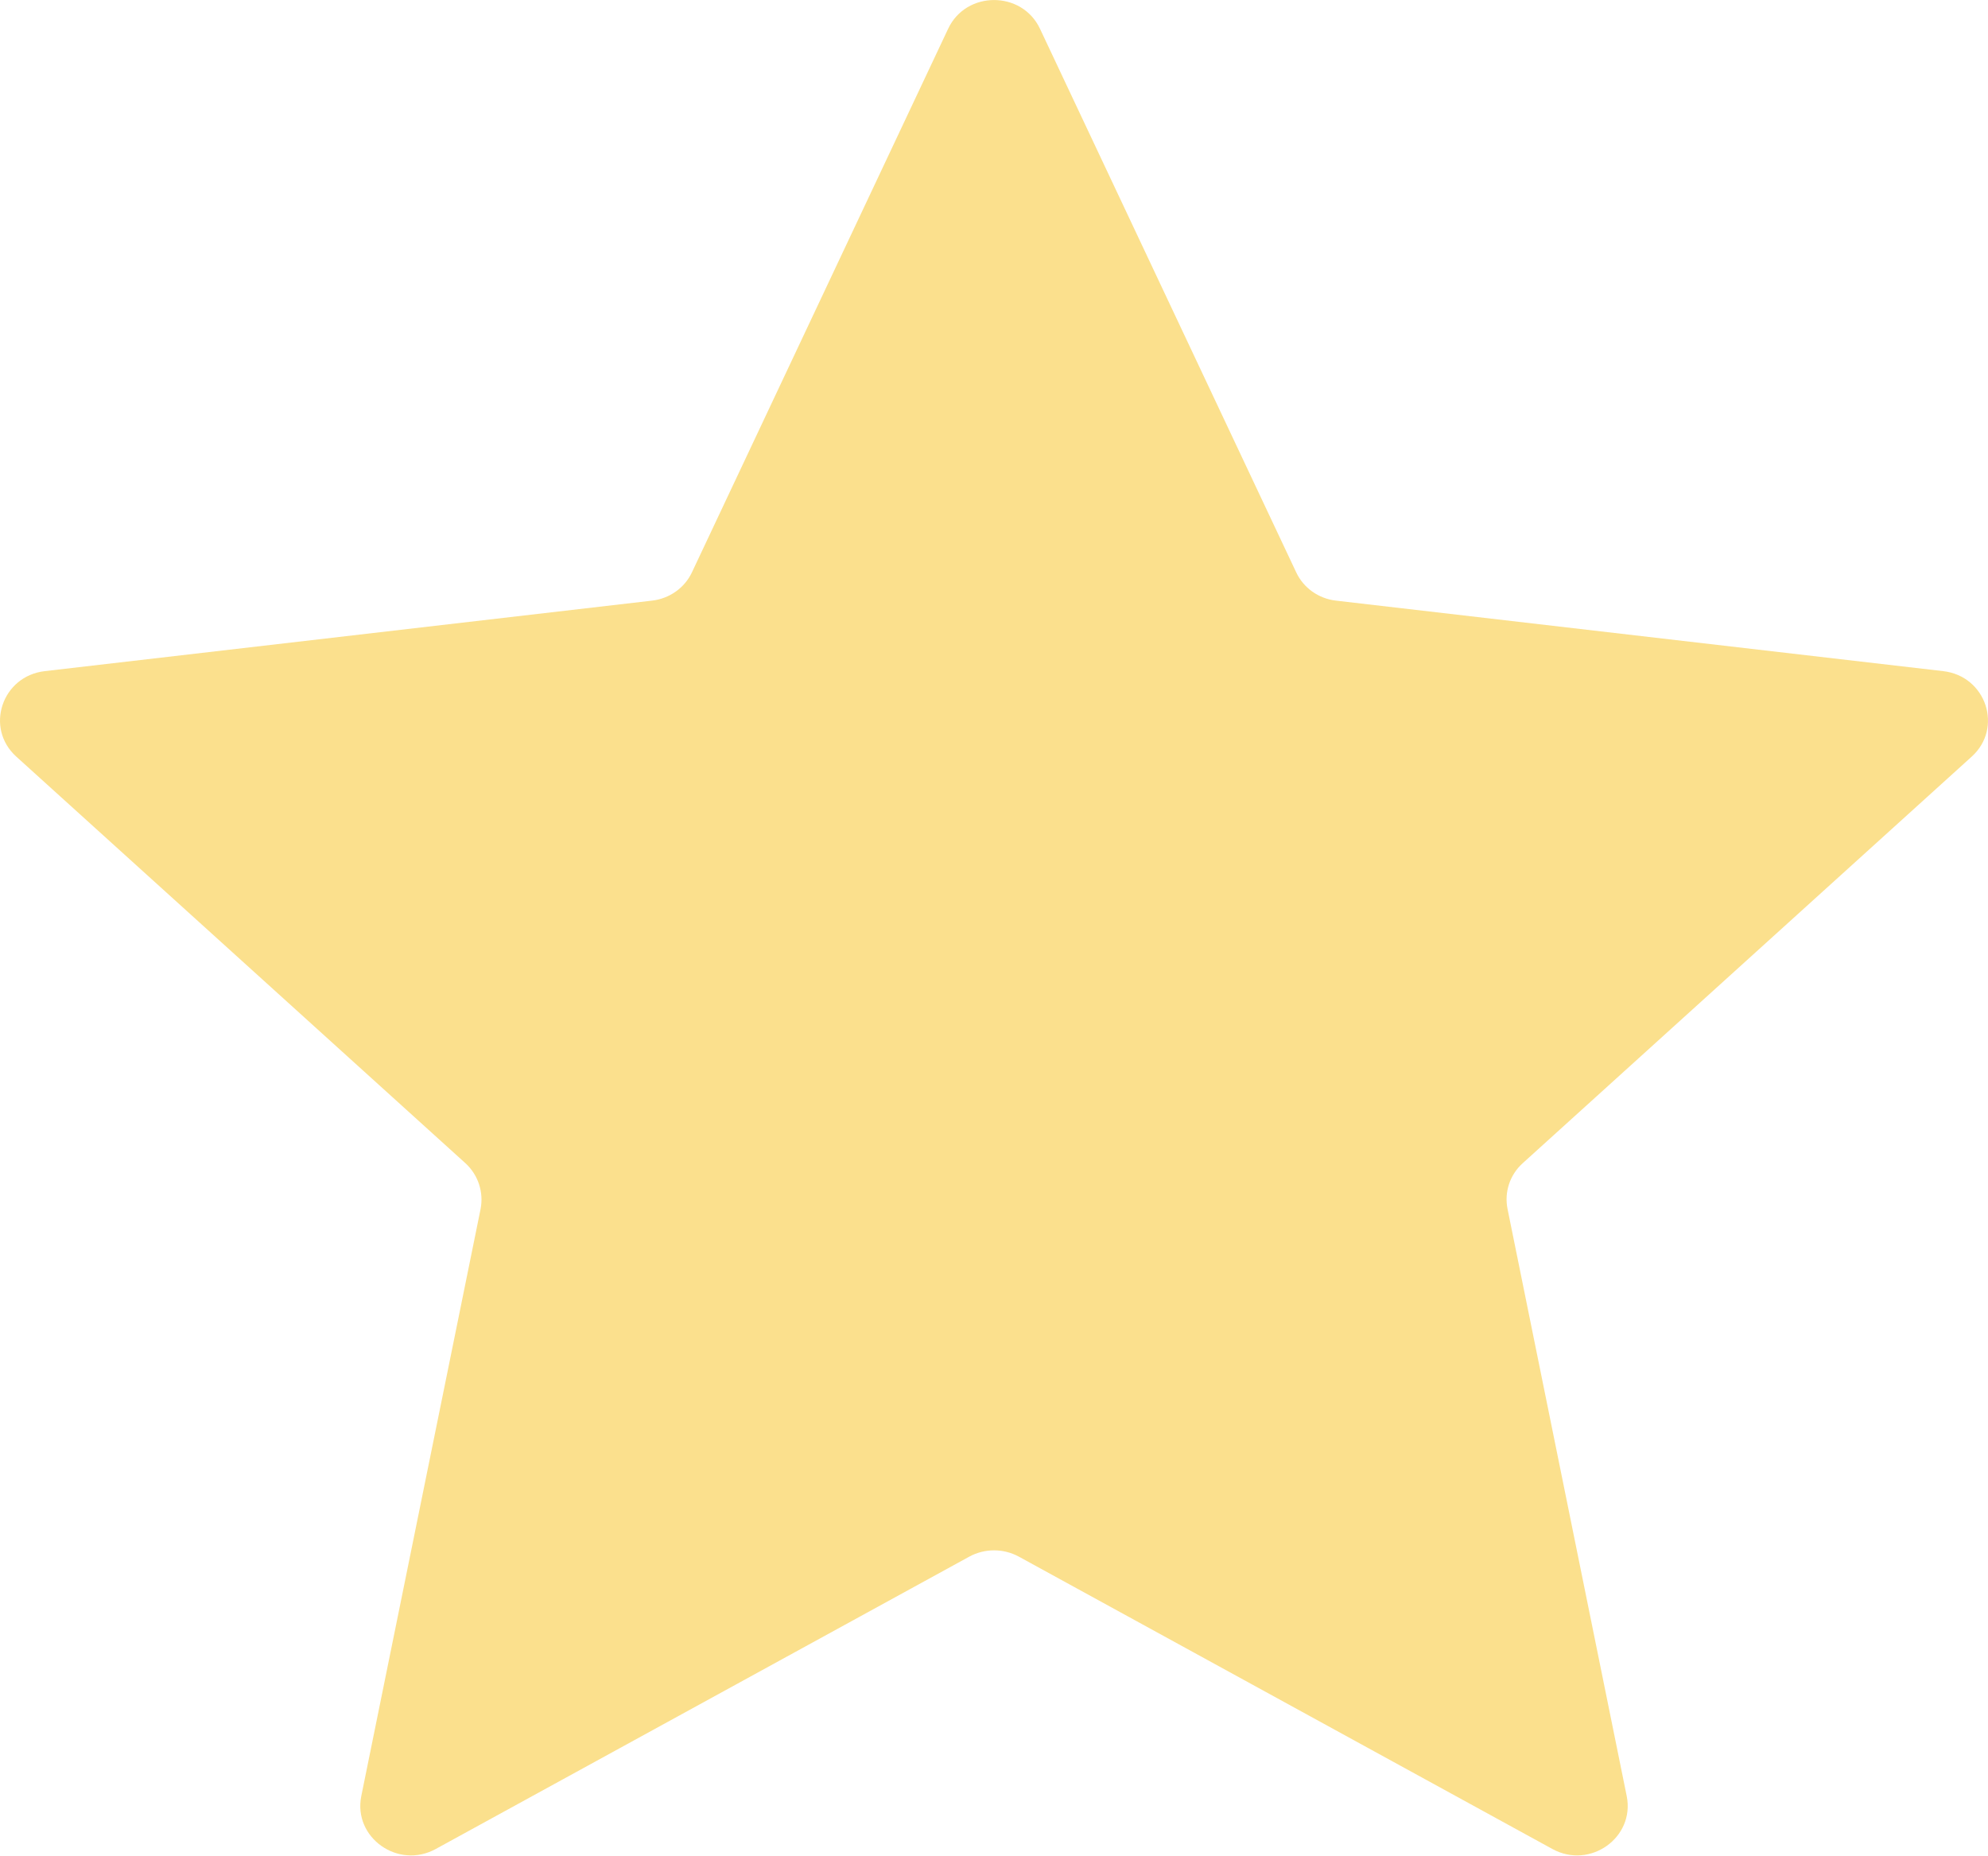
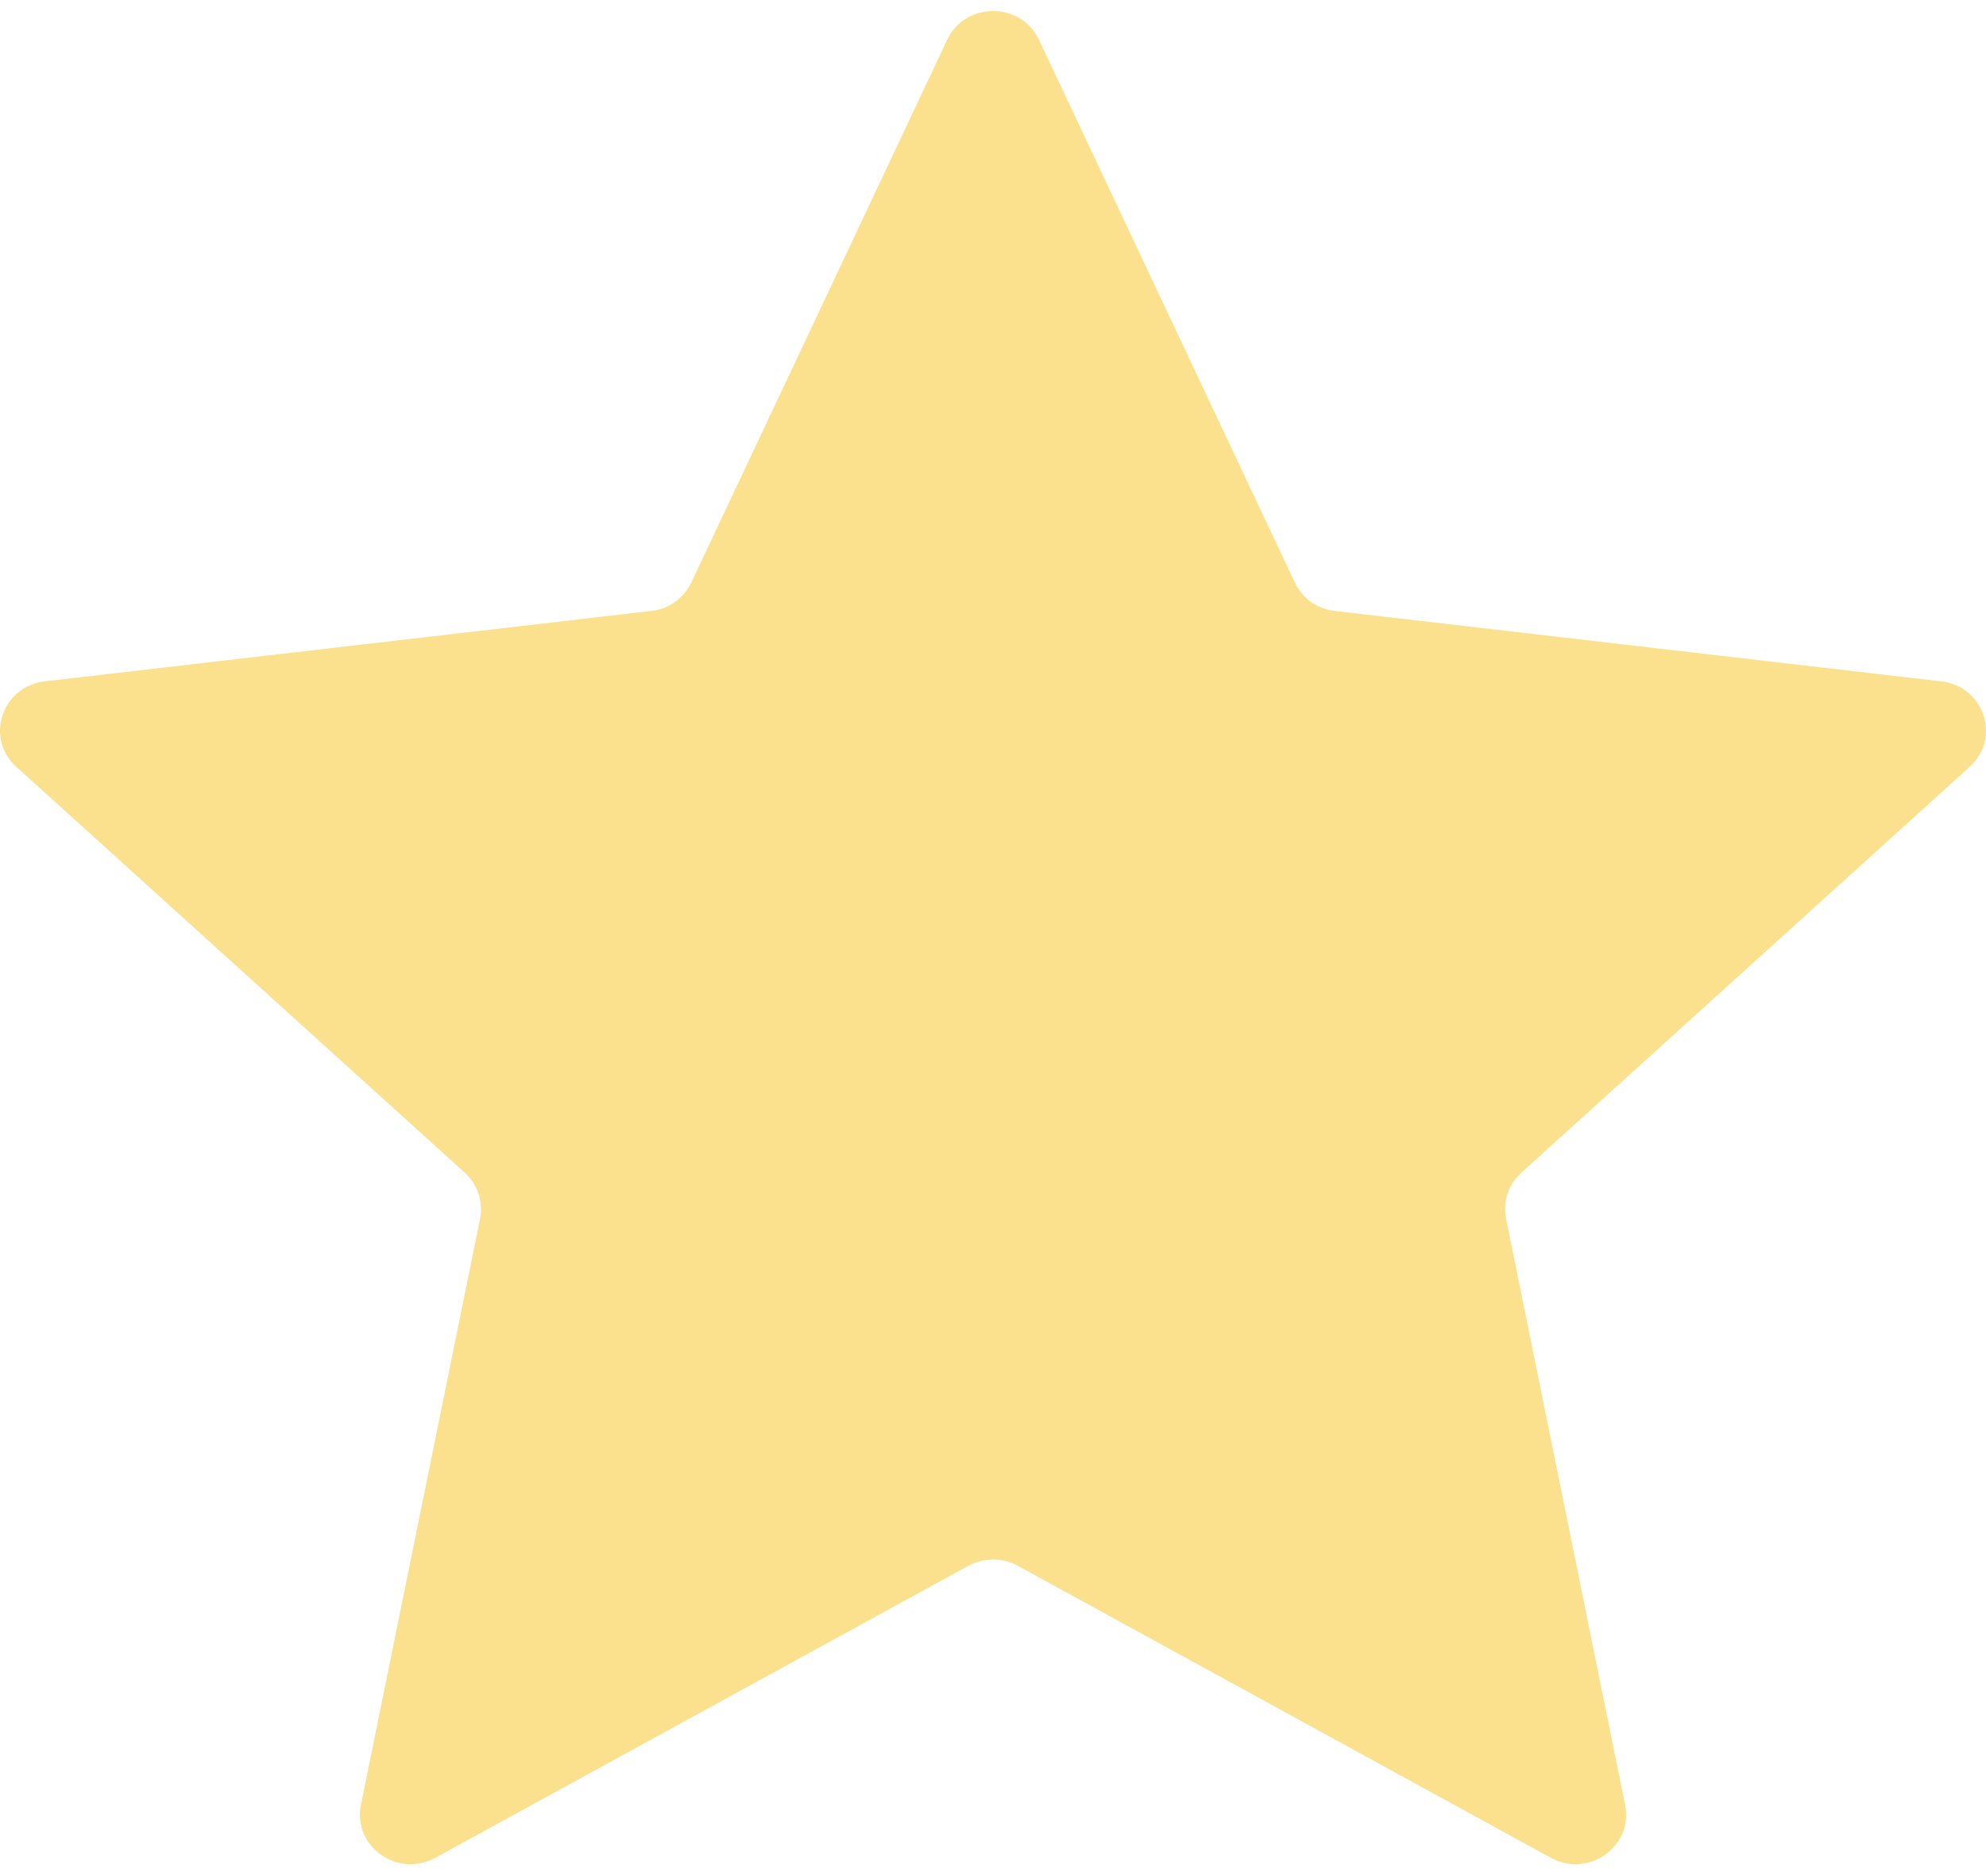
- <svg xmlns="http://www.w3.org/2000/svg" width="15" height="14" viewBox="0 0 15 14" fill="none">
+ <svg xmlns="http://www.w3.org/2000/svg" width="36" height="34" viewBox="0 0 15 14" fill="none">
  <path d="M0.123 5.709C-0.116 5.493 0.014 5.102 0.337 5.064L4.919 4.532C5.051 4.517 5.166 4.436 5.221 4.318L7.154 0.217C7.29 -0.072 7.711 -0.072 7.847 0.217L9.78 4.318C9.835 4.436 9.949 4.517 10.081 4.532L14.663 5.064C14.986 5.102 15.116 5.493 14.877 5.709L11.49 8.776C11.392 8.864 11.349 8.995 11.375 9.123L12.274 13.552C12.337 13.865 11.997 14.107 11.713 13.951L7.687 11.745C7.571 11.682 7.43 11.682 7.314 11.745L3.288 13.951C3.004 14.107 2.663 13.865 2.726 13.552L3.626 9.123C3.651 8.996 3.608 8.864 3.511 8.776L0.123 5.709Z" fill="#FBE08D" />
</svg>
